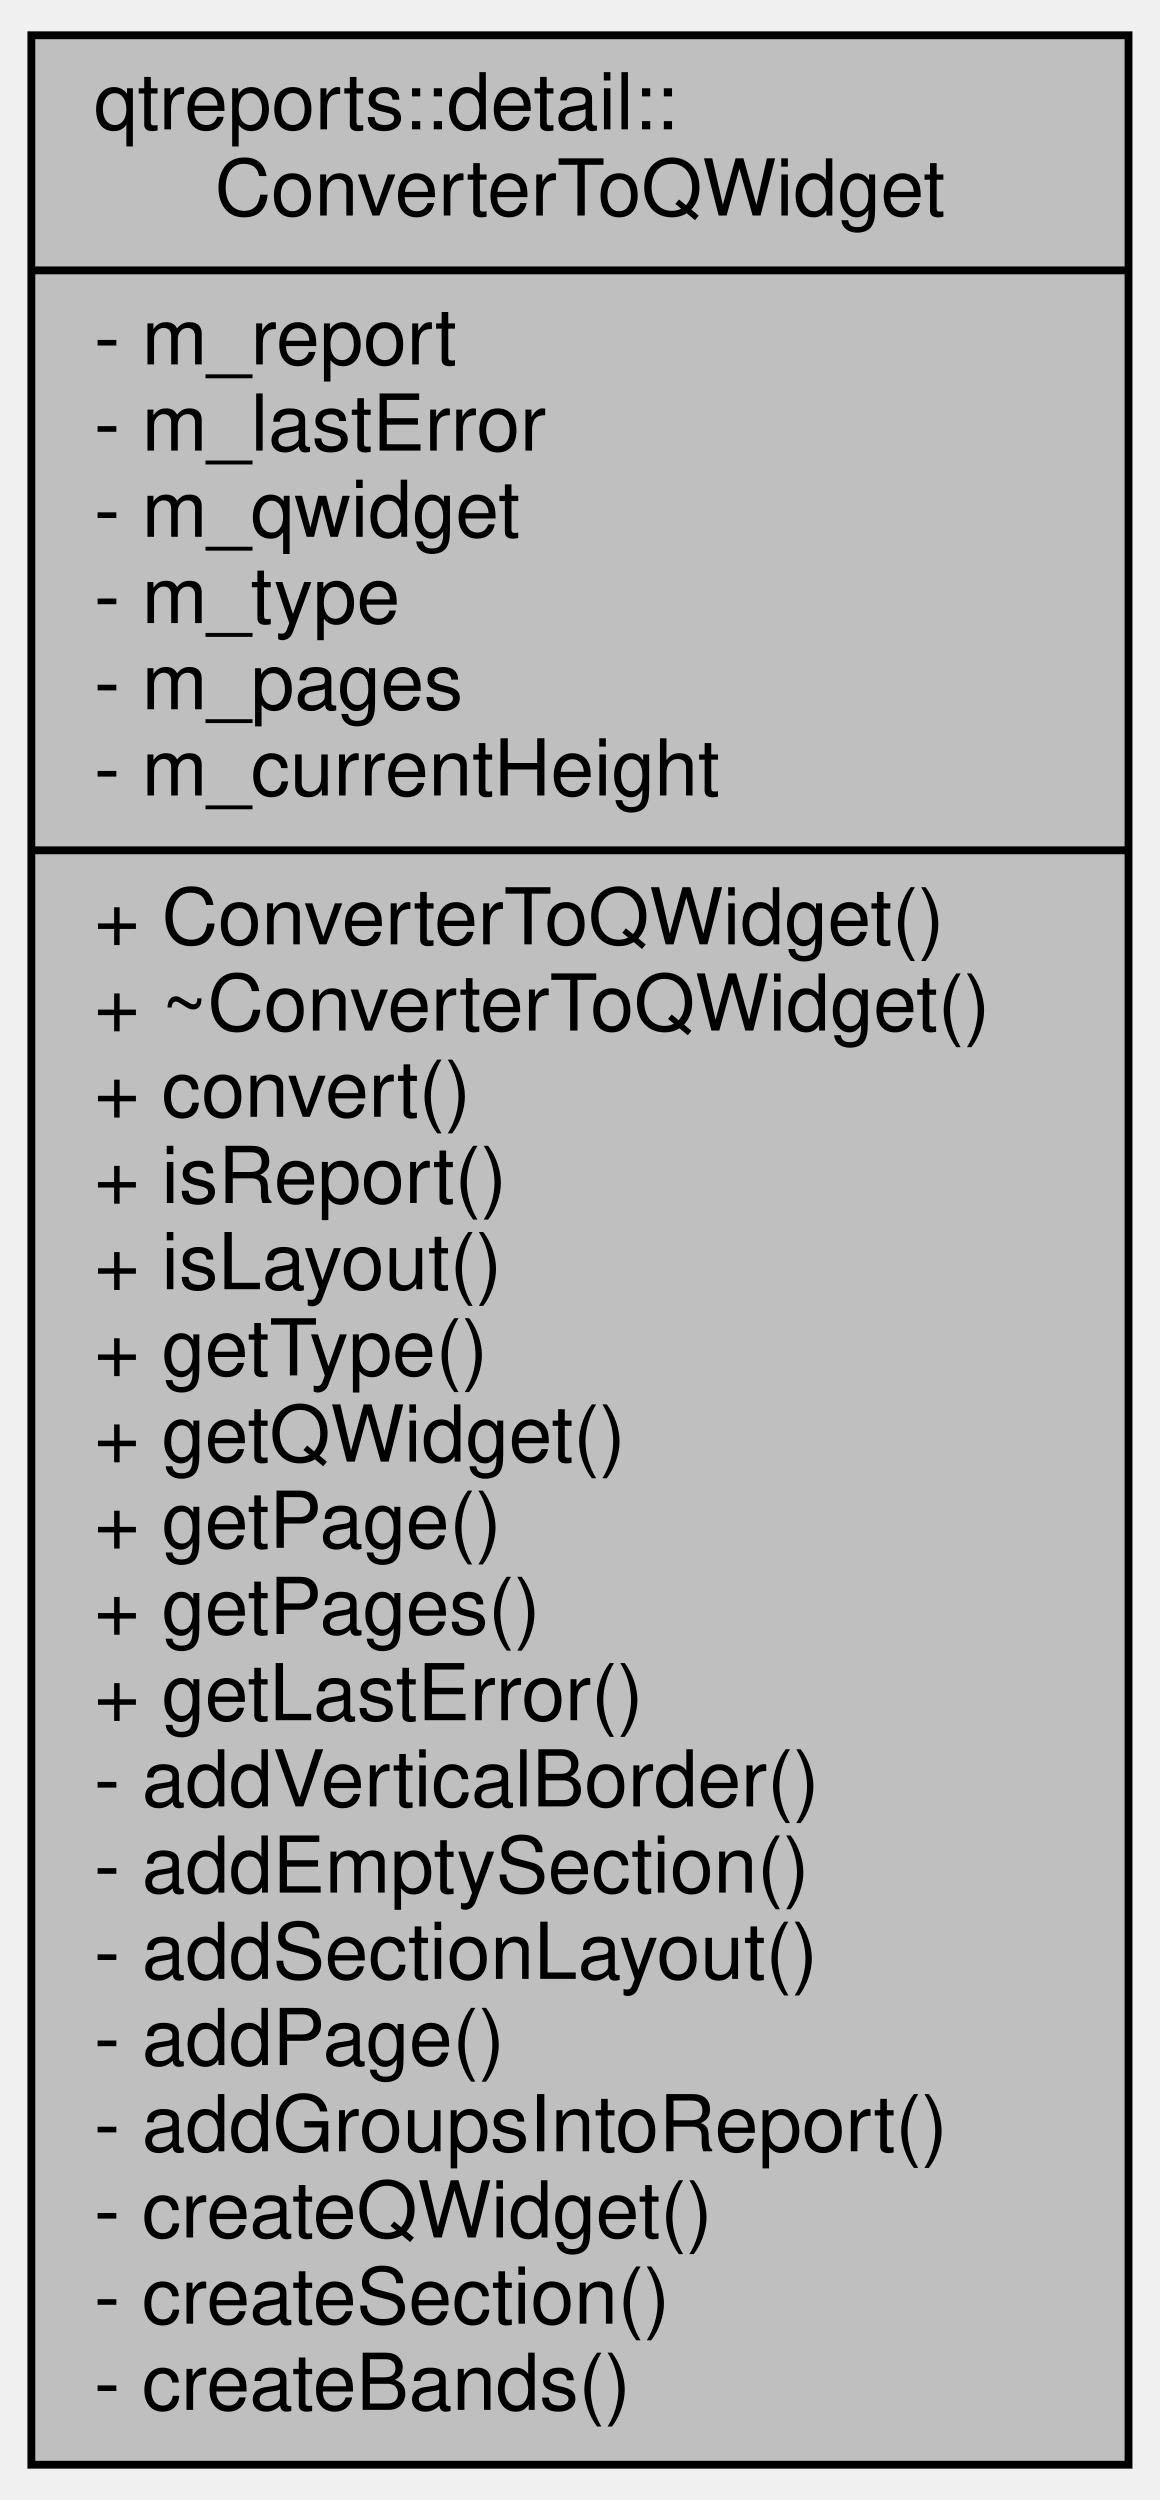
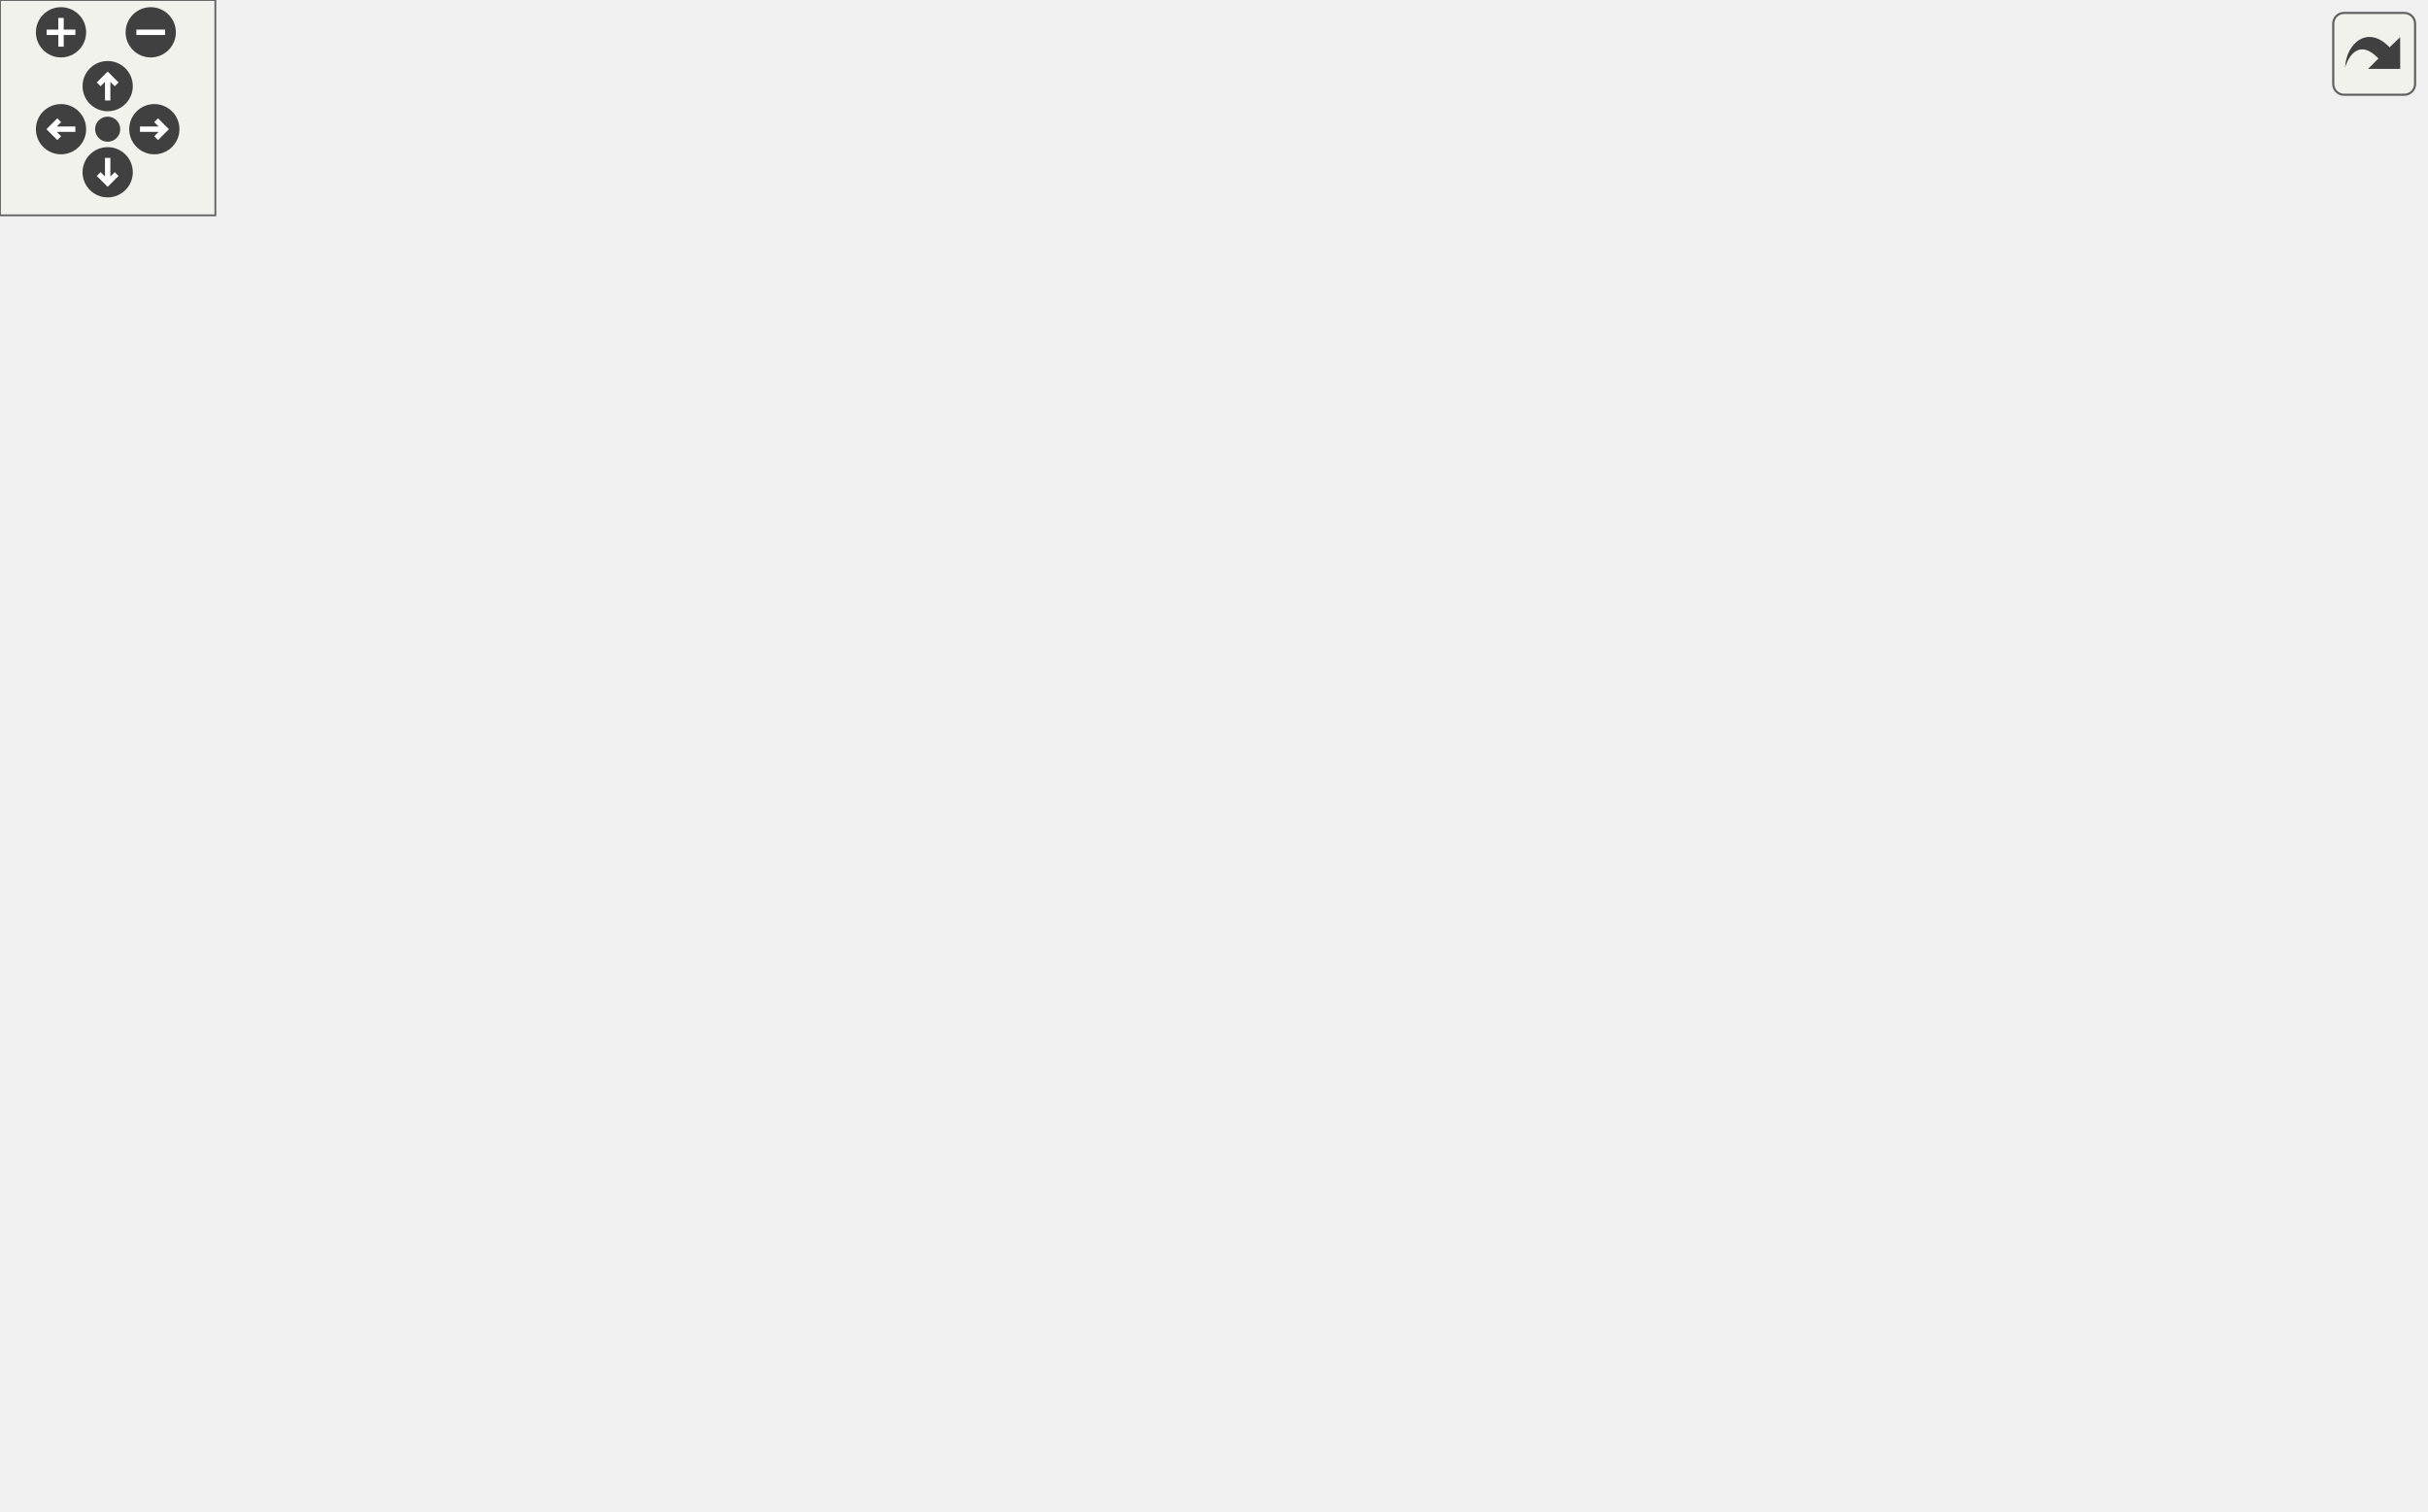
- <svg xmlns="http://www.w3.org/2000/svg" width="148pt" height="319pt" viewBox="0.00 0.00 148.00 319.00">
-   <g id="graph0" class="graph" transform="scale(1 1) rotate(0) translate(4 315)">
-     <g id="node1" class="node">
-       <polygon fill="#bfbfbf" stroke="black" points="0,-0.5 0,-310.5 140,-310.5 140,-0.5 0,-0.5" />
-       <text text-anchor="start" x="8" y="-298.5" font-family="Helvetica,sans-Serif" font-size="10.00">qtreports::detail::</text>
-       <text text-anchor="middle" x="70" y="-287.5" font-family="Helvetica,sans-Serif" font-size="10.00">ConverterToQWidget</text>
-       <polyline fill="none" stroke="black" points="0,-280.5 140,-280.5 " />
-       <text text-anchor="start" x="8" y="-268.5" font-family="Helvetica,sans-Serif" font-size="10.00">- m_report</text>
-       <text text-anchor="start" x="8" y="-257.5" font-family="Helvetica,sans-Serif" font-size="10.00">- m_lastError</text>
-       <text text-anchor="start" x="8" y="-246.5" font-family="Helvetica,sans-Serif" font-size="10.00">- m_qwidget</text>
-       <text text-anchor="start" x="8" y="-235.5" font-family="Helvetica,sans-Serif" font-size="10.00">- m_type</text>
-       <text text-anchor="start" x="8" y="-224.5" font-family="Helvetica,sans-Serif" font-size="10.00">- m_pages</text>
-       <text text-anchor="start" x="8" y="-213.5" font-family="Helvetica,sans-Serif" font-size="10.00">- m_currentHeight</text>
-       <polyline fill="none" stroke="black" points="0,-206.5 140,-206.5 " />
-       <text text-anchor="start" x="8" y="-194.5" font-family="Helvetica,sans-Serif" font-size="10.00">+ ConverterToQWidget()</text>
-       <text text-anchor="start" x="8" y="-183.5" font-family="Helvetica,sans-Serif" font-size="10.00">+ ~ConverterToQWidget()</text>
-       <text text-anchor="start" x="8" y="-172.5" font-family="Helvetica,sans-Serif" font-size="10.00">+ convert()</text>
-       <text text-anchor="start" x="8" y="-161.5" font-family="Helvetica,sans-Serif" font-size="10.00">+ isReport()</text>
-       <text text-anchor="start" x="8" y="-150.5" font-family="Helvetica,sans-Serif" font-size="10.00">+ isLayout()</text>
-       <text text-anchor="start" x="8" y="-139.5" font-family="Helvetica,sans-Serif" font-size="10.00">+ getType()</text>
-       <text text-anchor="start" x="8" y="-128.5" font-family="Helvetica,sans-Serif" font-size="10.00">+ getQWidget()</text>
-       <text text-anchor="start" x="8" y="-117.5" font-family="Helvetica,sans-Serif" font-size="10.00">+ getPage()</text>
-       <text text-anchor="start" x="8" y="-106.5" font-family="Helvetica,sans-Serif" font-size="10.00">+ getPages()</text>
-       <text text-anchor="start" x="8" y="-95.5" font-family="Helvetica,sans-Serif" font-size="10.00">+ getLastError()</text>
-       <text text-anchor="start" x="8" y="-84.5" font-family="Helvetica,sans-Serif" font-size="10.00">- addVerticalBorder()</text>
-       <text text-anchor="start" x="8" y="-73.5" font-family="Helvetica,sans-Serif" font-size="10.00">- addEmptySection()</text>
-       <text text-anchor="start" x="8" y="-62.5" font-family="Helvetica,sans-Serif" font-size="10.00">- addSectionLayout()</text>
-       <text text-anchor="start" x="8" y="-51.5" font-family="Helvetica,sans-Serif" font-size="10.00">- addPage()</text>
-       <text text-anchor="start" x="8" y="-40.5" font-family="Helvetica,sans-Serif" font-size="10.00">- addGroupsIntoReport()</text>
-       <text text-anchor="start" x="8" y="-29.5" font-family="Helvetica,sans-Serif" font-size="10.00">- createQWidget()</text>
-       <text text-anchor="start" x="8" y="-18.5" font-family="Helvetica,sans-Serif" font-size="10.00">- createSection()</text>
-       <text text-anchor="start" x="8" y="-7.5" font-family="Helvetica,sans-Serif" font-size="10.00">- createBands()</text>
+ <svg xmlns="http://www.w3.org/2000/svg" xmlns:xlink="http://www.w3.org/1999/xlink" id="main" version="1.1" xml:space="preserve">
+   <style type="text/css">
+ .edge:hover path { stroke: red; }
+ .edge:hover polygon { stroke: red; fill: red; }
+ </style>
+   <defs>
+     <circle id="rim" cx="0" cy="0" r="7" />
+     <circle id="rim2" cx="0" cy="0" r="3.5" />
+     <g id="zoomPlus">
+       <use xlink:href="#rim" fill="#404040">
+         <set attributeName="fill" to="#808080" begin="zoomplus.mouseover" end="zoomplus.mouseout" />
+       </use>
+       <path d="M-4,0h8M0,-4v8" fill="none" stroke="white" stroke-width="1.5" pointer-events="none" />
+     </g>
+     <g id="zoomMin">
+       <use xlink:href="#rim" fill="#404040">
+         <set attributeName="fill" to="#808080" begin="zoomminus.mouseover" end="zoomminus.mouseout" />
+       </use>
+       <path d="M-4,0h8" fill="none" stroke="white" stroke-width="1.5" pointer-events="none" />
+     </g>
+     <g id="dirArrow">
+       <path fill="none" stroke="white" stroke-width="1.5" d="M0,-3.0v7 M-2.5,-0.5L0,-3.0L2.5,-0.5" />
+     </g>
+     <g id="resetDef">
+       <use xlink:href="#rim2" fill="#404040">
+         <set attributeName="fill" to="#808080" begin="reset.mouseover" end="reset.mouseout" />
+       </use>
+     </g>
+   </defs>
+   <svg id="graph" class="graph">
+     <g id="viewport">
+       <g id="node1" class="node">
+         <polygon fill="#bfbfbf" stroke="black" points="275.5,-0.5 275.5,-255.5 415.5,-255.5 415.5,-0.5 275.5,-0.5" />
+         <text text-anchor="start" x="283.5" y="-243.5" font-family="Helvetica,sans-Serif" font-size="10.00">qtreports::detail::</text>
+         <text text-anchor="middle" x="345.5" y="-232.5" font-family="Helvetica,sans-Serif" font-size="10.00">ConverterToQWidget</text>
+         <polyline fill="none" stroke="black" points="275.5,-225.5 415.5,-225.5 " />
+         <text text-anchor="middle" x="345.5" y="-213.5" font-family="Helvetica,sans-Serif" font-size="10.00"> </text>
+         <polyline fill="none" stroke="black" points="275.5,-206.5 415.5,-206.5 " />
+         <text text-anchor="start" x="283.5" y="-194.5" font-family="Helvetica,sans-Serif" font-size="10.00">+ ConverterToQWidget()</text>
+         <text text-anchor="start" x="283.5" y="-183.5" font-family="Helvetica,sans-Serif" font-size="10.00">+ ~ConverterToQWidget()</text>
+         <text text-anchor="start" x="283.5" y="-172.5" font-family="Helvetica,sans-Serif" font-size="10.00">+ convert()</text>
+         <text text-anchor="start" x="283.5" y="-161.5" font-family="Helvetica,sans-Serif" font-size="10.00">+ isReport()</text>
+         <text text-anchor="start" x="283.5" y="-150.5" font-family="Helvetica,sans-Serif" font-size="10.00">+ isLayout()</text>
+         <text text-anchor="start" x="283.5" y="-139.5" font-family="Helvetica,sans-Serif" font-size="10.00">+ getType()</text>
+         <text text-anchor="start" x="283.5" y="-128.5" font-family="Helvetica,sans-Serif" font-size="10.00">+ getQWidget()</text>
+         <text text-anchor="start" x="283.5" y="-117.5" font-family="Helvetica,sans-Serif" font-size="10.00">+ getPage()</text>
+         <text text-anchor="start" x="283.5" y="-106.5" font-family="Helvetica,sans-Serif" font-size="10.00">+ getPages()</text>
+         <text text-anchor="start" x="283.5" y="-95.5" font-family="Helvetica,sans-Serif" font-size="10.00">+ getLastError()</text>
+         <text text-anchor="start" x="283.5" y="-84.5" font-family="Helvetica,sans-Serif" font-size="10.00">- addVerticalBorder()</text>
+         <text text-anchor="start" x="283.5" y="-73.5" font-family="Helvetica,sans-Serif" font-size="10.00">- addEmptySection()</text>
+         <text text-anchor="start" x="283.5" y="-62.5" font-family="Helvetica,sans-Serif" font-size="10.00">- addSectionLayout()</text>
+         <text text-anchor="start" x="283.5" y="-51.5" font-family="Helvetica,sans-Serif" font-size="10.00">- addPage()</text>
+         <text text-anchor="start" x="283.5" y="-40.5" font-family="Helvetica,sans-Serif" font-size="10.00">- addGroupsIntoReport()</text>
+         <text text-anchor="start" x="283.5" y="-29.5" font-family="Helvetica,sans-Serif" font-size="10.00">- createQWidget()</text>
+         <text text-anchor="start" x="283.5" y="-18.5" font-family="Helvetica,sans-Serif" font-size="10.00">- createSection()</text>
+         <text text-anchor="start" x="283.5" y="-7.5" font-family="Helvetica,sans-Serif" font-size="10.00">- createBands()</text>
+       </g>
+       <g id="node2" class="node">
+         <polygon fill="none" stroke="#bfbfbf" points="0,-303.5 0,-360.5 53,-360.5 53,-303.5 0,-303.5" />
+         <text text-anchor="middle" x="26.5" y="-348.5" font-family="Helvetica,sans-Serif" font-size="10.00">QString</text>
+         <polyline fill="none" stroke="#bfbfbf" points="0,-341.5 53,-341.5 " />
+         <text text-anchor="middle" x="26.5" y="-329.5" font-family="Helvetica,sans-Serif" font-size="10.00"> </text>
+         <polyline fill="none" stroke="#bfbfbf" points="0,-322.5 53,-322.5 " />
+         <text text-anchor="middle" x="26.5" y="-310.5" font-family="Helvetica,sans-Serif" font-size="10.00"> </text>
+       </g>
+       <g id="edge1" class="edge">
+         <path fill="none" stroke="#404040" d="M53.376,-308.951C56.086,-306.894 58.825,-304.878 61.5,-303 127.989,-256.31 207.044,-208.457 264.842,-174.782" />
+         <polygon fill="none" stroke="#404040" points="265.002,-174.689 268.182,-168.217 275.379,-168.662 272.199,-175.135 265.002,-174.689" />
+         <text text-anchor="middle" x="131" y="-277" font-family="Helvetica,sans-Serif" font-size="10.00"> -m_lastError</text>
+       </g>
+       <g id="node3" class="node">
+         <polygon fill="none" stroke="#bfbfbf" points="71,-303.5 71,-360.5 202,-360.5 202,-303.5 71,-303.5" />
+         <text text-anchor="middle" x="136.5" y="-348.5" font-family="Helvetica,sans-Serif" font-size="10.00">QVector&lt; QWidgetPtr &gt;</text>
+         <polyline fill="none" stroke="#bfbfbf" points="71,-341.5 202,-341.5 " />
+         <text text-anchor="middle" x="136.5" y="-329.5" font-family="Helvetica,sans-Serif" font-size="10.00"> </text>
+         <polyline fill="none" stroke="#bfbfbf" points="71,-322.5 202,-322.5 " />
+         <text text-anchor="middle" x="136.5" y="-310.5" font-family="Helvetica,sans-Serif" font-size="10.00"> </text>
+       </g>
+       <g id="edge2" class="edge">
+         <path fill="none" stroke="#404040" d="M165.122,-303.336C191.197,-278.135 230.947,-239.717 266.501,-205.353" />
+         <polygon fill="none" stroke="#404040" points="266.811,-205.054 268.345,-198.008 275.439,-196.714 273.905,-203.76 266.811,-205.054" />
+         <text text-anchor="middle" x="219.5" y="-277" font-family="Helvetica,sans-Serif" font-size="10.00"> -m_pages</text>
+       </g>
+       <g id="node4" class="node">
+         <polygon fill="none" stroke="#bfbfbf" points="220.5,-303.5 220.5,-360.5 366.5,-360.5 366.5,-303.5 220.5,-303.5" />
+         <text text-anchor="middle" x="293.5" y="-348.5" font-family="Helvetica,sans-Serif" font-size="10.00">QSharedPointer&lt; Report &gt;</text>
+         <polyline fill="none" stroke="#bfbfbf" points="220.5,-341.5 366.5,-341.5 " />
+         <text text-anchor="middle" x="293.5" y="-329.5" font-family="Helvetica,sans-Serif" font-size="10.00"> </text>
+         <polyline fill="none" stroke="#bfbfbf" points="220.5,-322.5 366.5,-322.5 " />
+         <text text-anchor="middle" x="293.5" y="-310.5" font-family="Helvetica,sans-Serif" font-size="10.00"> </text>
+       </g>
+       <g id="edge3" class="edge">
+         <path fill="none" stroke="#404040" d="M300.621,-303.336C303.224,-293.224 306.375,-280.984 309.787,-267.732" />
+         <polygon fill="none" stroke="#404040" points="309.853,-267.474 307.475,-260.667 312.845,-255.853 315.223,-262.661 309.853,-267.474" />
+         <text text-anchor="middle" x="333.5" y="-277" font-family="Helvetica,sans-Serif" font-size="10.00"> -m_report</text>
+       </g>
+       <g id="node5" class="node">
+         <polygon fill="none" stroke="#bfbfbf" points="385,-303.5 385,-360.5 414,-360.5 414,-303.5 385,-303.5" />
+         <text text-anchor="middle" x="399.5" y="-348.5" font-family="Helvetica,sans-Serif" font-size="10.00">int</text>
+         <polyline fill="none" stroke="#bfbfbf" points="385,-341.5 414,-341.5 " />
+         <text text-anchor="middle" x="399.5" y="-329.5" font-family="Helvetica,sans-Serif" font-size="10.00"> </text>
+         <polyline fill="none" stroke="#bfbfbf" points="385,-322.5 414,-322.5 " />
+         <text text-anchor="middle" x="399.5" y="-310.5" font-family="Helvetica,sans-Serif" font-size="10.00"> </text>
+       </g>
+       <g id="edge4" class="edge">
+         <path fill="none" stroke="#404040" d="M392.105,-303.336C389.402,-293.224 386.129,-280.984 382.587,-267.732" />
+         <polygon fill="none" stroke="#404040" points="382.51,-267.446 377.097,-262.683 379.411,-255.853 384.825,-260.617 382.51,-267.446" />
+         <text text-anchor="middle" x="430.5" y="-277" font-family="Helvetica,sans-Serif" font-size="10.00"> -m_currentHeight</text>
+       </g>
+       <g id="node6" class="node">
+         <polygon fill="none" stroke="#bfbfbf" points="432,-303.5 432,-360.5 587,-360.5 587,-303.5 432,-303.5" />
+         <text text-anchor="middle" x="509.5" y="-348.5" font-family="Helvetica,sans-Serif" font-size="10.00">QSharedPointer&lt; QWidget &gt;</text>
+         <polyline fill="none" stroke="#bfbfbf" points="432,-341.5 587,-341.5 " />
+         <text text-anchor="middle" x="509.5" y="-329.5" font-family="Helvetica,sans-Serif" font-size="10.00"> </text>
+         <polyline fill="none" stroke="#bfbfbf" points="432,-322.5 587,-322.5 " />
+         <text text-anchor="middle" x="509.5" y="-310.5" font-family="Helvetica,sans-Serif" font-size="10.00"> </text>
+       </g>
+       <g id="edge5" class="edge">
+         <path fill="none" stroke="#404040" d="M496.136,-303.22C491.086,-293.656 484.981,-283.075 478.5,-274 462.33,-251.359 442.987,-228.448 424.126,-207.73" />
+         <polygon fill="none" stroke="#404040" points="423.925,-207.512 416.918,-205.807 415.796,-198.684 422.803,-200.388 423.925,-207.512" />
+         <text text-anchor="middle" x="515" y="-277" font-family="Helvetica,sans-Serif" font-size="10.00"> -m_qwidget</text>
+       </g>
+       <g id="node7" class="node">
+         <polygon fill="none" stroke="#bfbfbf" points="605.5,-303.5 605.5,-360.5 675.5,-360.5 675.5,-303.5 605.5,-303.5" />
+         <text text-anchor="middle" x="640.5" y="-348.5" font-family="Helvetica,sans-Serif" font-size="10.00">WidgetType</text>
+         <polyline fill="none" stroke="#bfbfbf" points="605.5,-341.5 675.5,-341.5 " />
+         <text text-anchor="middle" x="640.5" y="-329.5" font-family="Helvetica,sans-Serif" font-size="10.00"> </text>
+         <polyline fill="none" stroke="#bfbfbf" points="605.5,-322.5 675.5,-322.5 " />
+         <text text-anchor="middle" x="640.5" y="-310.5" font-family="Helvetica,sans-Serif" font-size="10.00"> </text>
+       </g>
+       <g id="edge6" class="edge">
+         <path fill="none" stroke="#404040" d="M605.209,-306.835C561.115,-276.641 484.325,-224.06 425.646,-183.88" />
+         <polygon fill="none" stroke="#404040" points="425.555,-183.818 418.345,-183.728 415.654,-177.038 422.865,-177.127 425.555,-183.818" />
+         <text text-anchor="middle" x="591" y="-277" font-family="Helvetica,sans-Serif" font-size="10.00"> -m_type</text>
+       </g>
+     </g>
+   </svg>
+   <g id="navigator" transform="translate(0 0)" fill="#404254">
+     <rect fill="#f2f5e9" fill-opacity="0.5" stroke="#606060" stroke-width=".5" x="0" y="0" width="60" height="60" />
+     <use id="zoomplus" xlink:href="#zoomPlus" x="17" y="9" />
+     <use id="zoomminus" xlink:href="#zoomMin" x="42" y="9" />
+     <use id="reset" xlink:href="#resetDef" x="30" y="36" />
+     <g id="arrowUp" xlink:href="#dirArrow" transform="translate(30 24)">
+       <use xlink:href="#rim" fill="#404040">
+         <set attributeName="fill" to="#808080" begin="arrowUp.mouseover" end="arrowUp.mouseout" />
+       </use>
+       <path fill="none" stroke="white" stroke-width="1.5" d="M0,-3.0v7 M-2.5,-0.5L0,-3.0L2.5,-0.5" />
+     </g>
+     <g id="arrowRight" xlink:href="#dirArrow" transform="rotate(90) translate(36 -43)">
+       <use xlink:href="#rim" fill="#404040">
+         <set attributeName="fill" to="#808080" begin="arrowRight.mouseover" end="arrowRight.mouseout" />
+       </use>
+       <path fill="none" stroke="white" stroke-width="1.5" d="M0,-3.0v7 M-2.5,-0.5L0,-3.0L2.5,-0.5" />
+     </g>
+     <g id="arrowDown" xlink:href="#dirArrow" transform="rotate(180) translate(-30 -48)">
+       <use xlink:href="#rim" fill="#404040">
+         <set attributeName="fill" to="#808080" begin="arrowDown.mouseover" end="arrowDown.mouseout" />
+       </use>
+       <path fill="none" stroke="white" stroke-width="1.5" d="M0,-3.0v7 M-2.5,-0.5L0,-3.0L2.5,-0.5" />
+     </g>
+     <g id="arrowLeft" xlink:href="#dirArrow" transform="rotate(270) translate(-36 17)">
+       <use xlink:href="#rim" fill="#404040">
+         <set attributeName="fill" to="#808080" begin="arrowLeft.mouseover" end="arrowLeft.mouseout" />
+       </use>
+       <path fill="none" stroke="white" stroke-width="1.5" d="M0,-3.0v7 M-2.5,-0.5L0,-3.0L2.5,-0.5" />
    </g>
  </g>
+   <svg viewBox="0 0 15 15" width="100%" height="30px" preserveAspectRatio="xMaxYMin meet">
+     <g id="arrow_out" transform="scale(0.3 0.3)">
+       <a xlink:href="classqtreports_1_1detail_1_1_converter_to_q_widget__coll__graph_org.svg" target="_base">
+         <rect id="button" ry="5" rx="5" y="6" x="6" height="38" width="38" fill="#f2f5e9" fill-opacity="0.5" stroke="#606060" stroke-width="1.0" />
+         <path id="arrow" d="M 11.5,31.437 C 11.94,20.098 22.043,11.323 32.159,21.979 L 37.069,17.246 C 37.069,17.246 37.088,32 37.088,32 L 22.16,31.978 C 22.16,31.978 26.998,27.14 26.998,27.14 C 18.529,18.264 13.292,25.23 11.5,31.437 z" style="fill:#404040;" />
+       </a>
+     </g>
+   </svg>
</svg>
